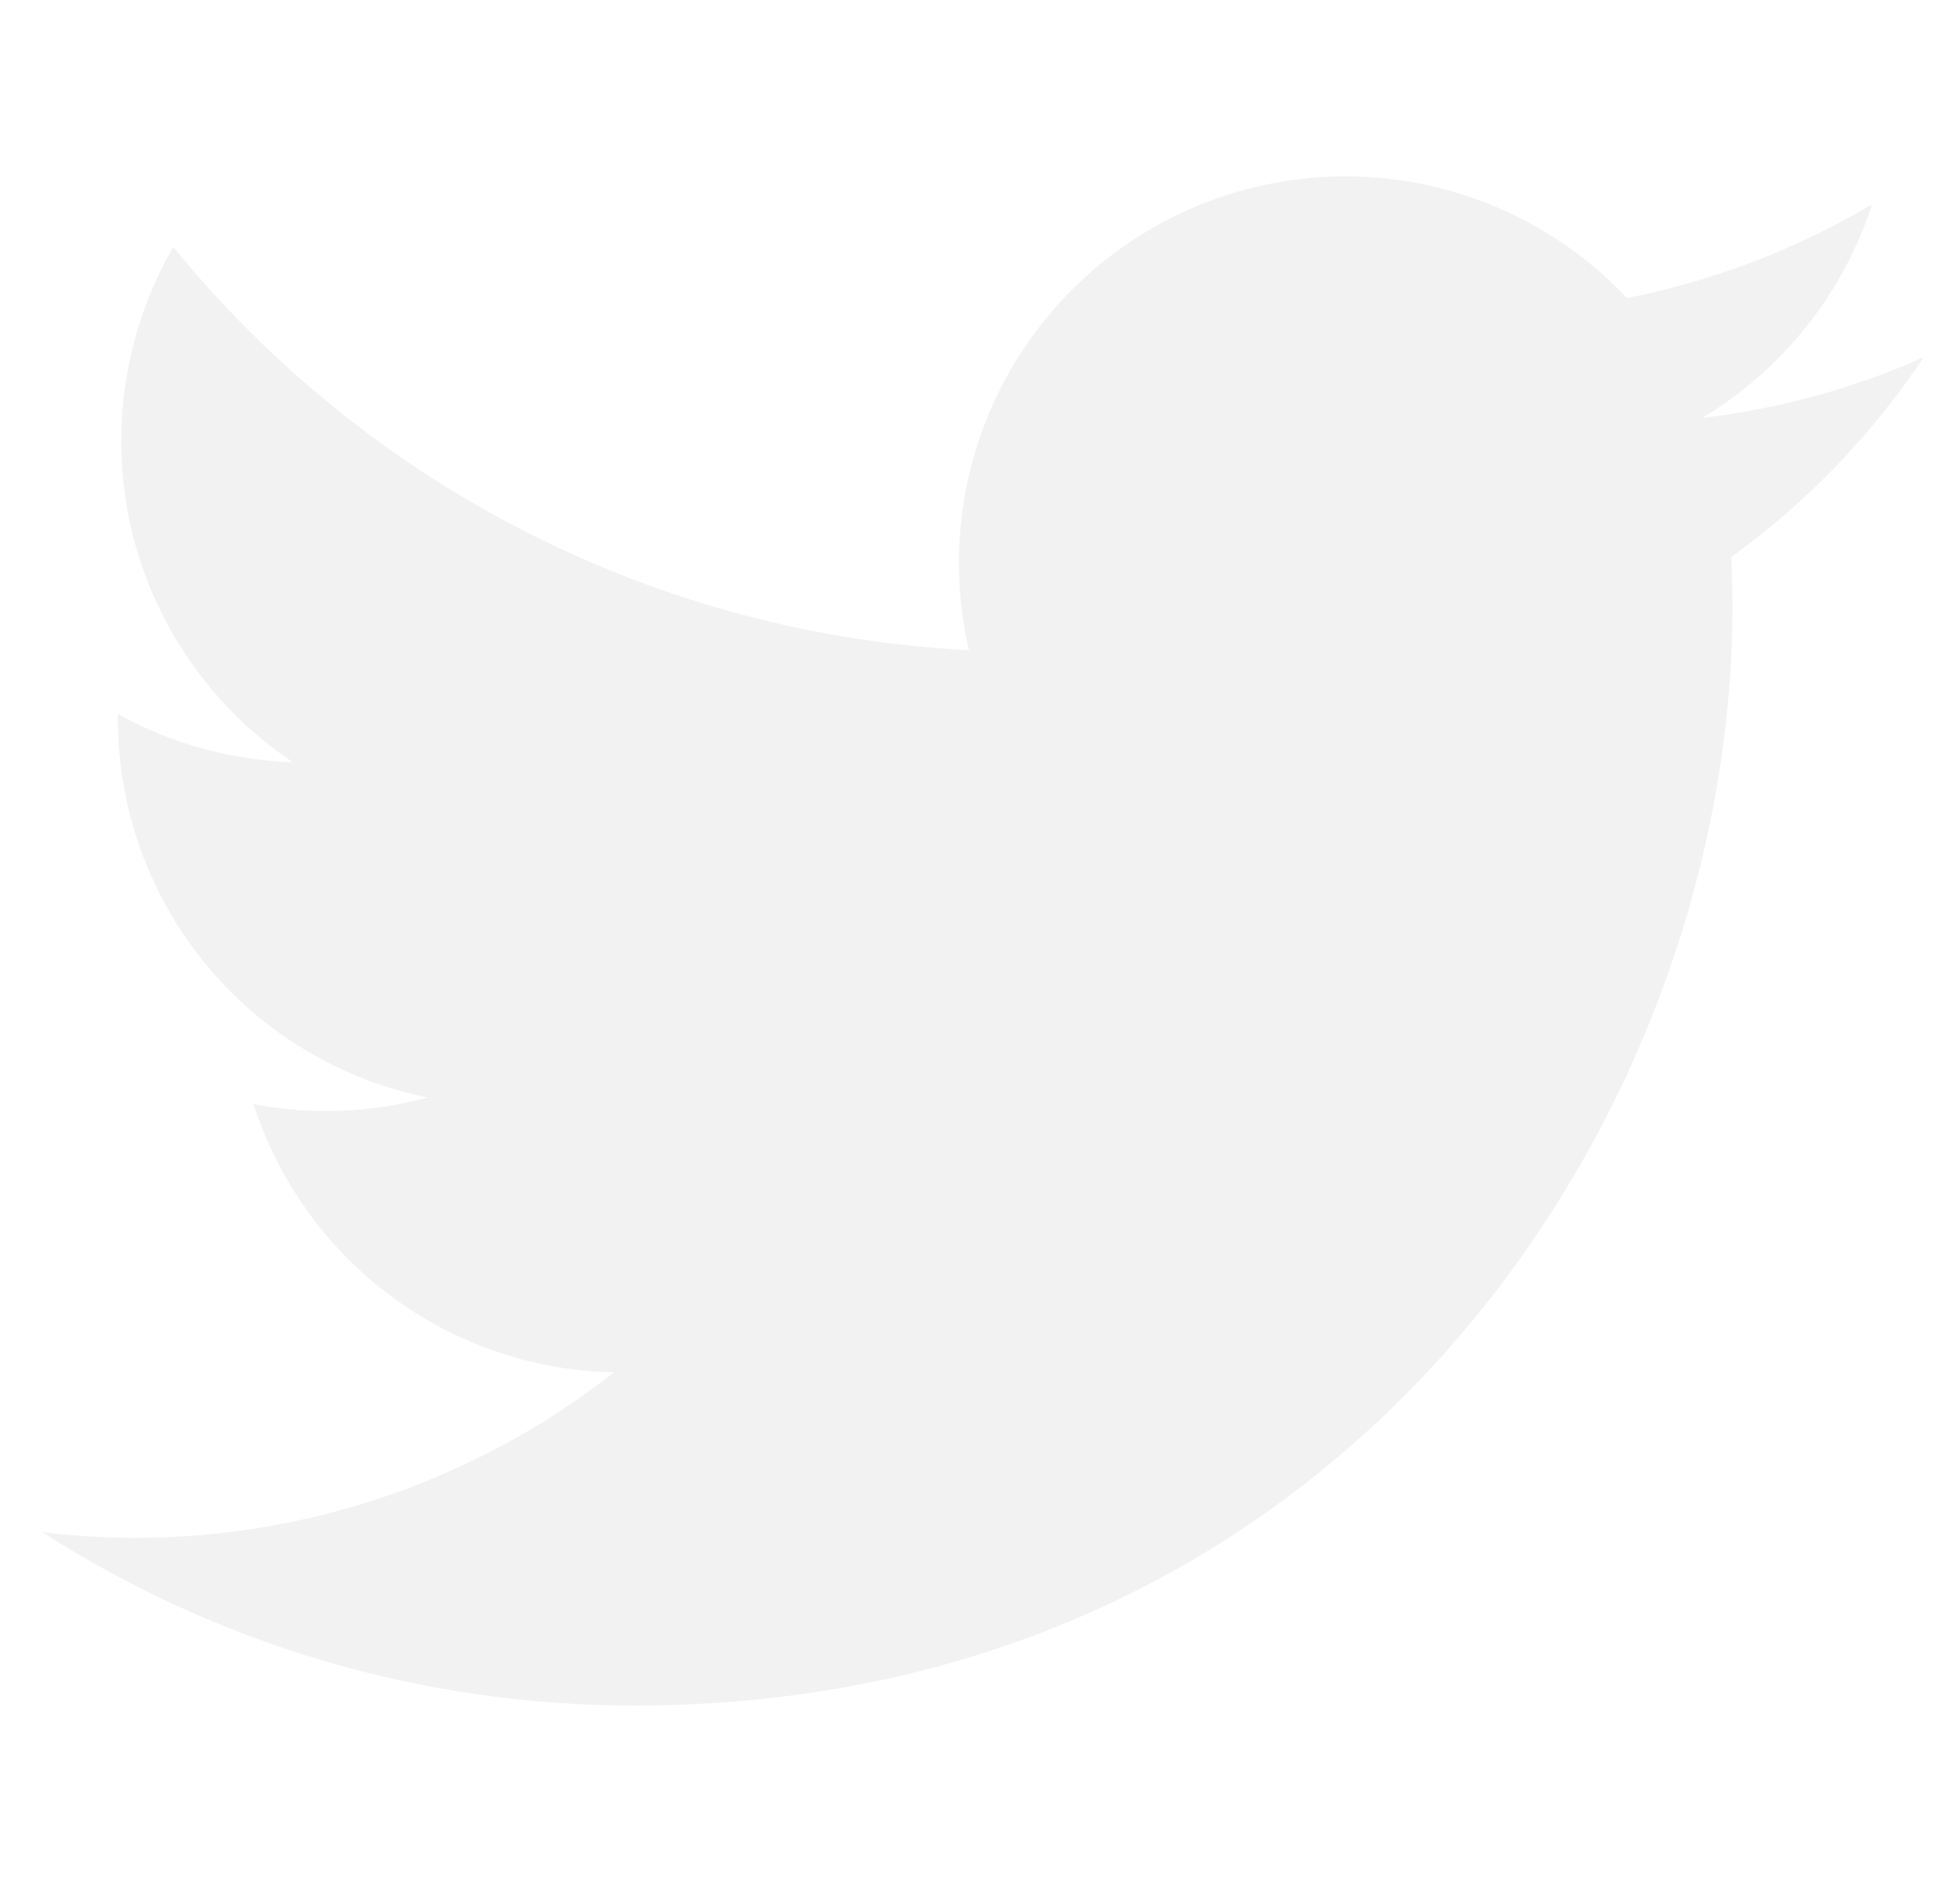
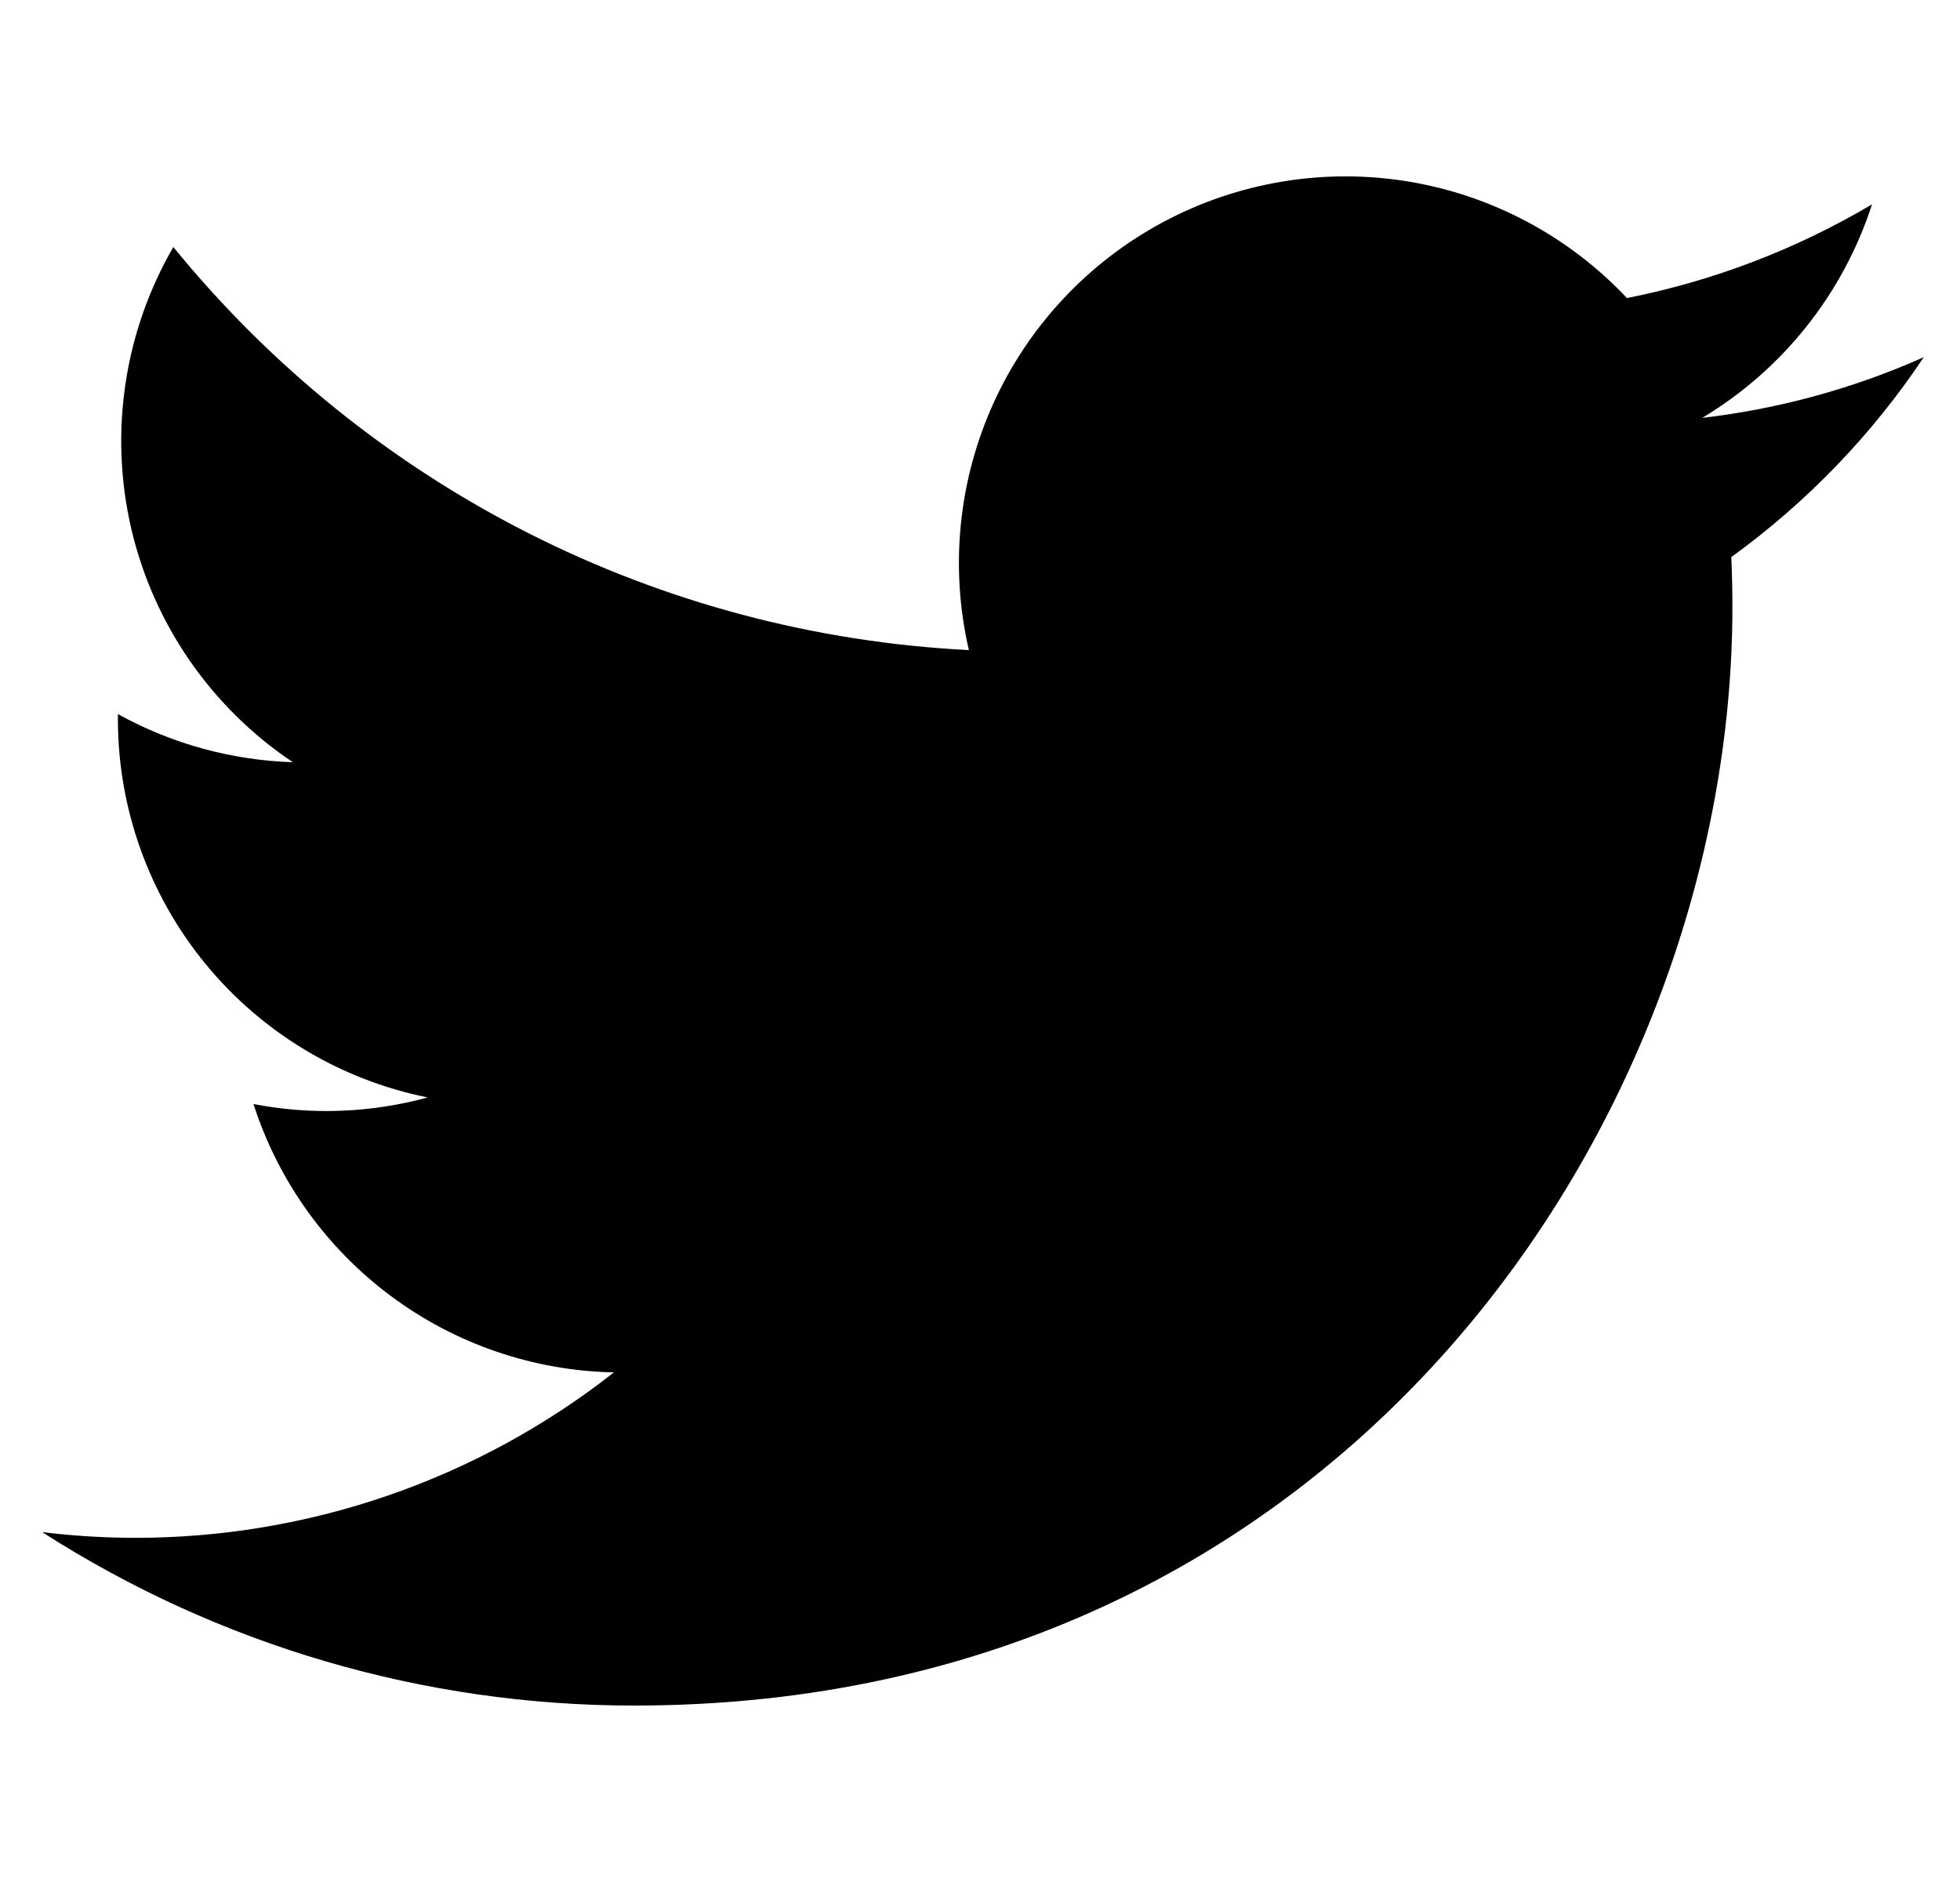
<svg xmlns="http://www.w3.org/2000/svg" width="25" height="24" fill="none" viewBox="0 0 25 24">
-   <g clip-path="url(#clip0_2127_8217)">
-     <path fill="#F2F2F2" d="M8.089 21.75C17.143 21.75 22.097 14.247 22.097 7.742C22.097 7.531 22.092 7.315 22.083 7.104C23.046 6.407 23.878 5.544 24.538 4.555C23.641 4.955 22.688 5.215 21.712 5.329C22.74 4.713 23.509 3.745 23.878 2.606C22.911 3.179 21.854 3.583 20.752 3.801C20.009 3.012 19.027 2.489 17.958 2.314C16.889 2.139 15.792 2.321 14.836 2.832C13.881 3.343 13.12 4.155 12.672 5.141C12.224 6.128 12.114 7.235 12.358 8.29C10.401 8.192 8.486 7.684 6.738 6.798C4.99 5.912 3.448 4.669 2.211 3.15C1.583 4.233 1.391 5.516 1.673 6.736C1.956 7.957 2.694 9.023 3.735 9.72C2.953 9.695 2.188 9.485 1.504 9.106V9.167C1.503 10.304 1.897 11.407 2.617 12.287C3.337 13.167 4.34 13.771 5.455 13.995C4.731 14.193 3.97 14.222 3.233 14.079C3.548 15.057 4.16 15.913 4.984 16.526C5.808 17.14 6.804 17.481 7.831 17.501C6.087 18.871 3.933 19.614 1.715 19.611C1.322 19.61 0.929 19.586 0.538 19.538C2.791 20.984 5.412 21.751 8.089 21.75Z" />
-   </g>
-   <defs>
-     <clipPath id="clip0_2127_8217">
-       <rect width="24" height="24" fill="currentColor" transform="translate(0.538452)" />
-     </clipPath>
-   </defs>
+   <path fill="currentColor" d="M8.089 21.75C17.143 21.75 22.097 14.247 22.097 7.742C22.097 7.531 22.092 7.315 22.083 7.104C23.046 6.407 23.878 5.544 24.538 4.555C23.641 4.955 22.688 5.215 21.712 5.329C22.74 4.713 23.509 3.745 23.878 2.606C22.911 3.179 21.854 3.583 20.752 3.801C20.009 3.012 19.027 2.489 17.958 2.314C16.889 2.139 15.792 2.321 14.836 2.832C13.881 3.343 13.12 4.155 12.672 5.141C12.224 6.128 12.114 7.235 12.358 8.29C10.401 8.192 8.486 7.684 6.738 6.798C4.99 5.912 3.448 4.669 2.211 3.15C1.583 4.233 1.391 5.516 1.673 6.736C1.956 7.957 2.694 9.023 3.735 9.72C2.953 9.695 2.188 9.485 1.504 9.106V9.167C1.503 10.304 1.897 11.407 2.617 12.287C3.337 13.167 4.34 13.771 5.455 13.995C4.731 14.193 3.97 14.222 3.233 14.079C3.548 15.057 4.16 15.913 4.984 16.526C5.808 17.14 6.804 17.481 7.831 17.501C6.087 18.871 3.933 19.614 1.715 19.611C1.322 19.61 0.929 19.586 0.538 19.538C2.791 20.984 5.412 21.751 8.089 21.75Z" />
</svg>
